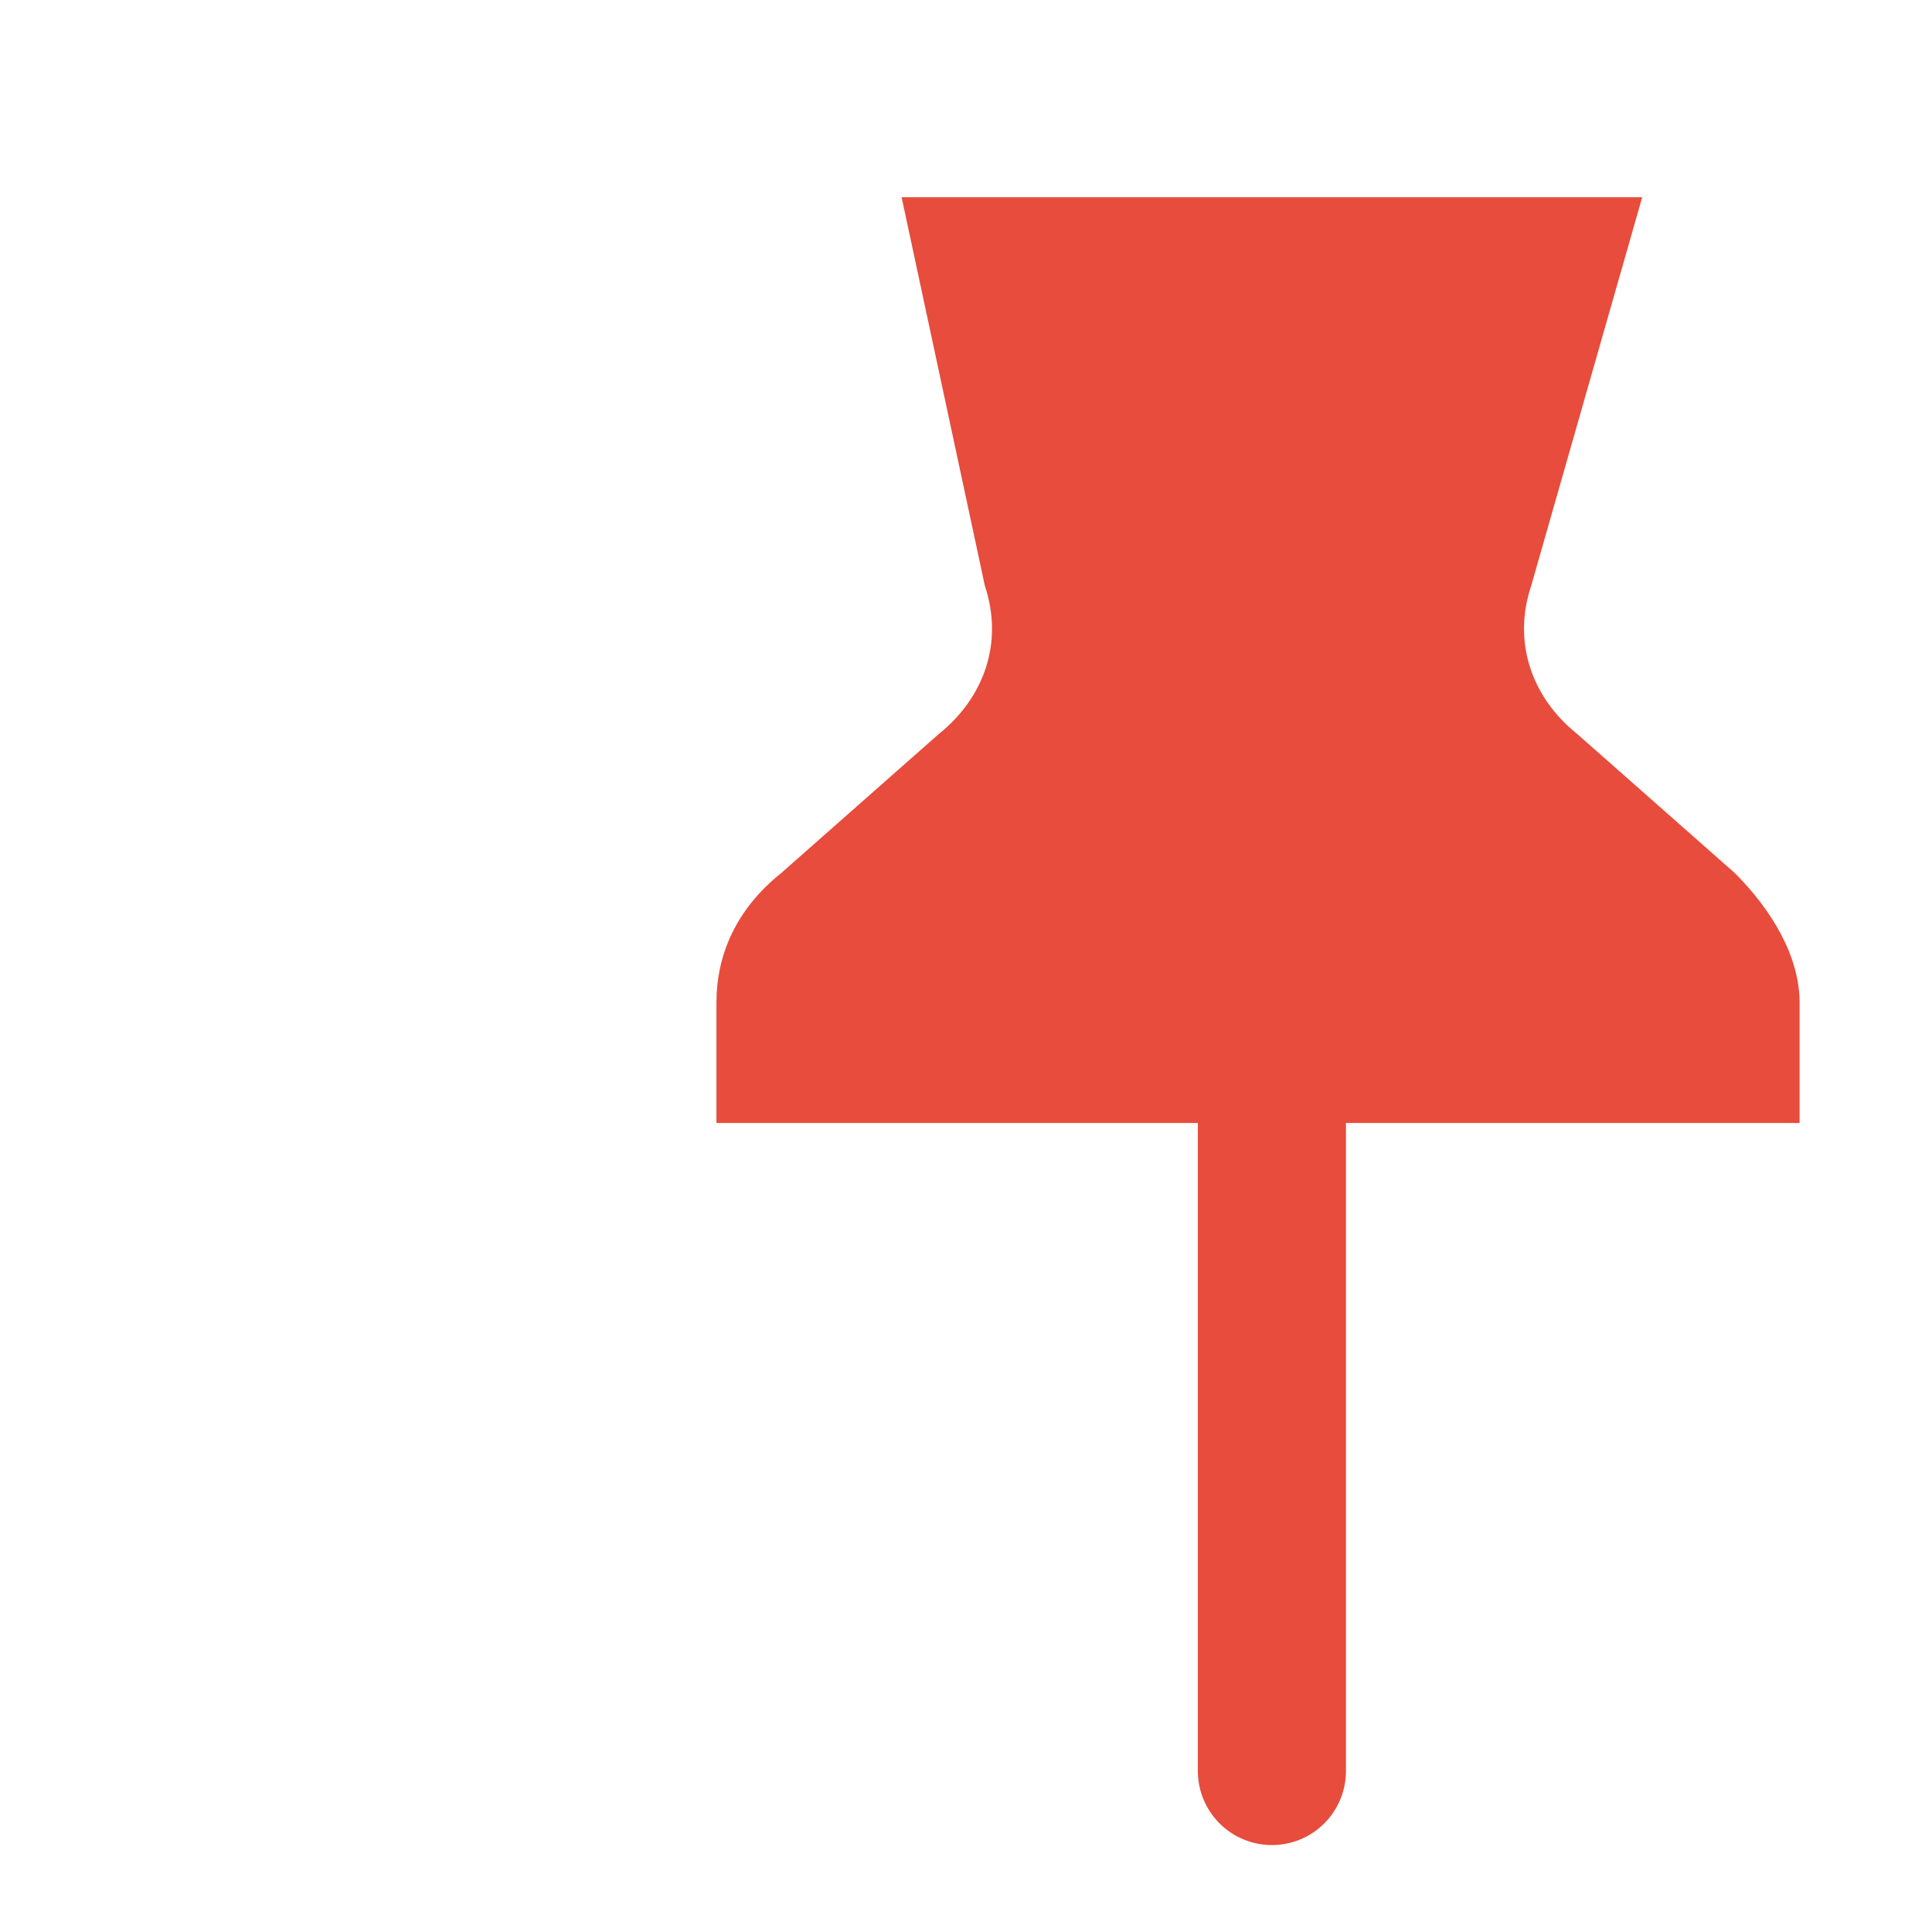
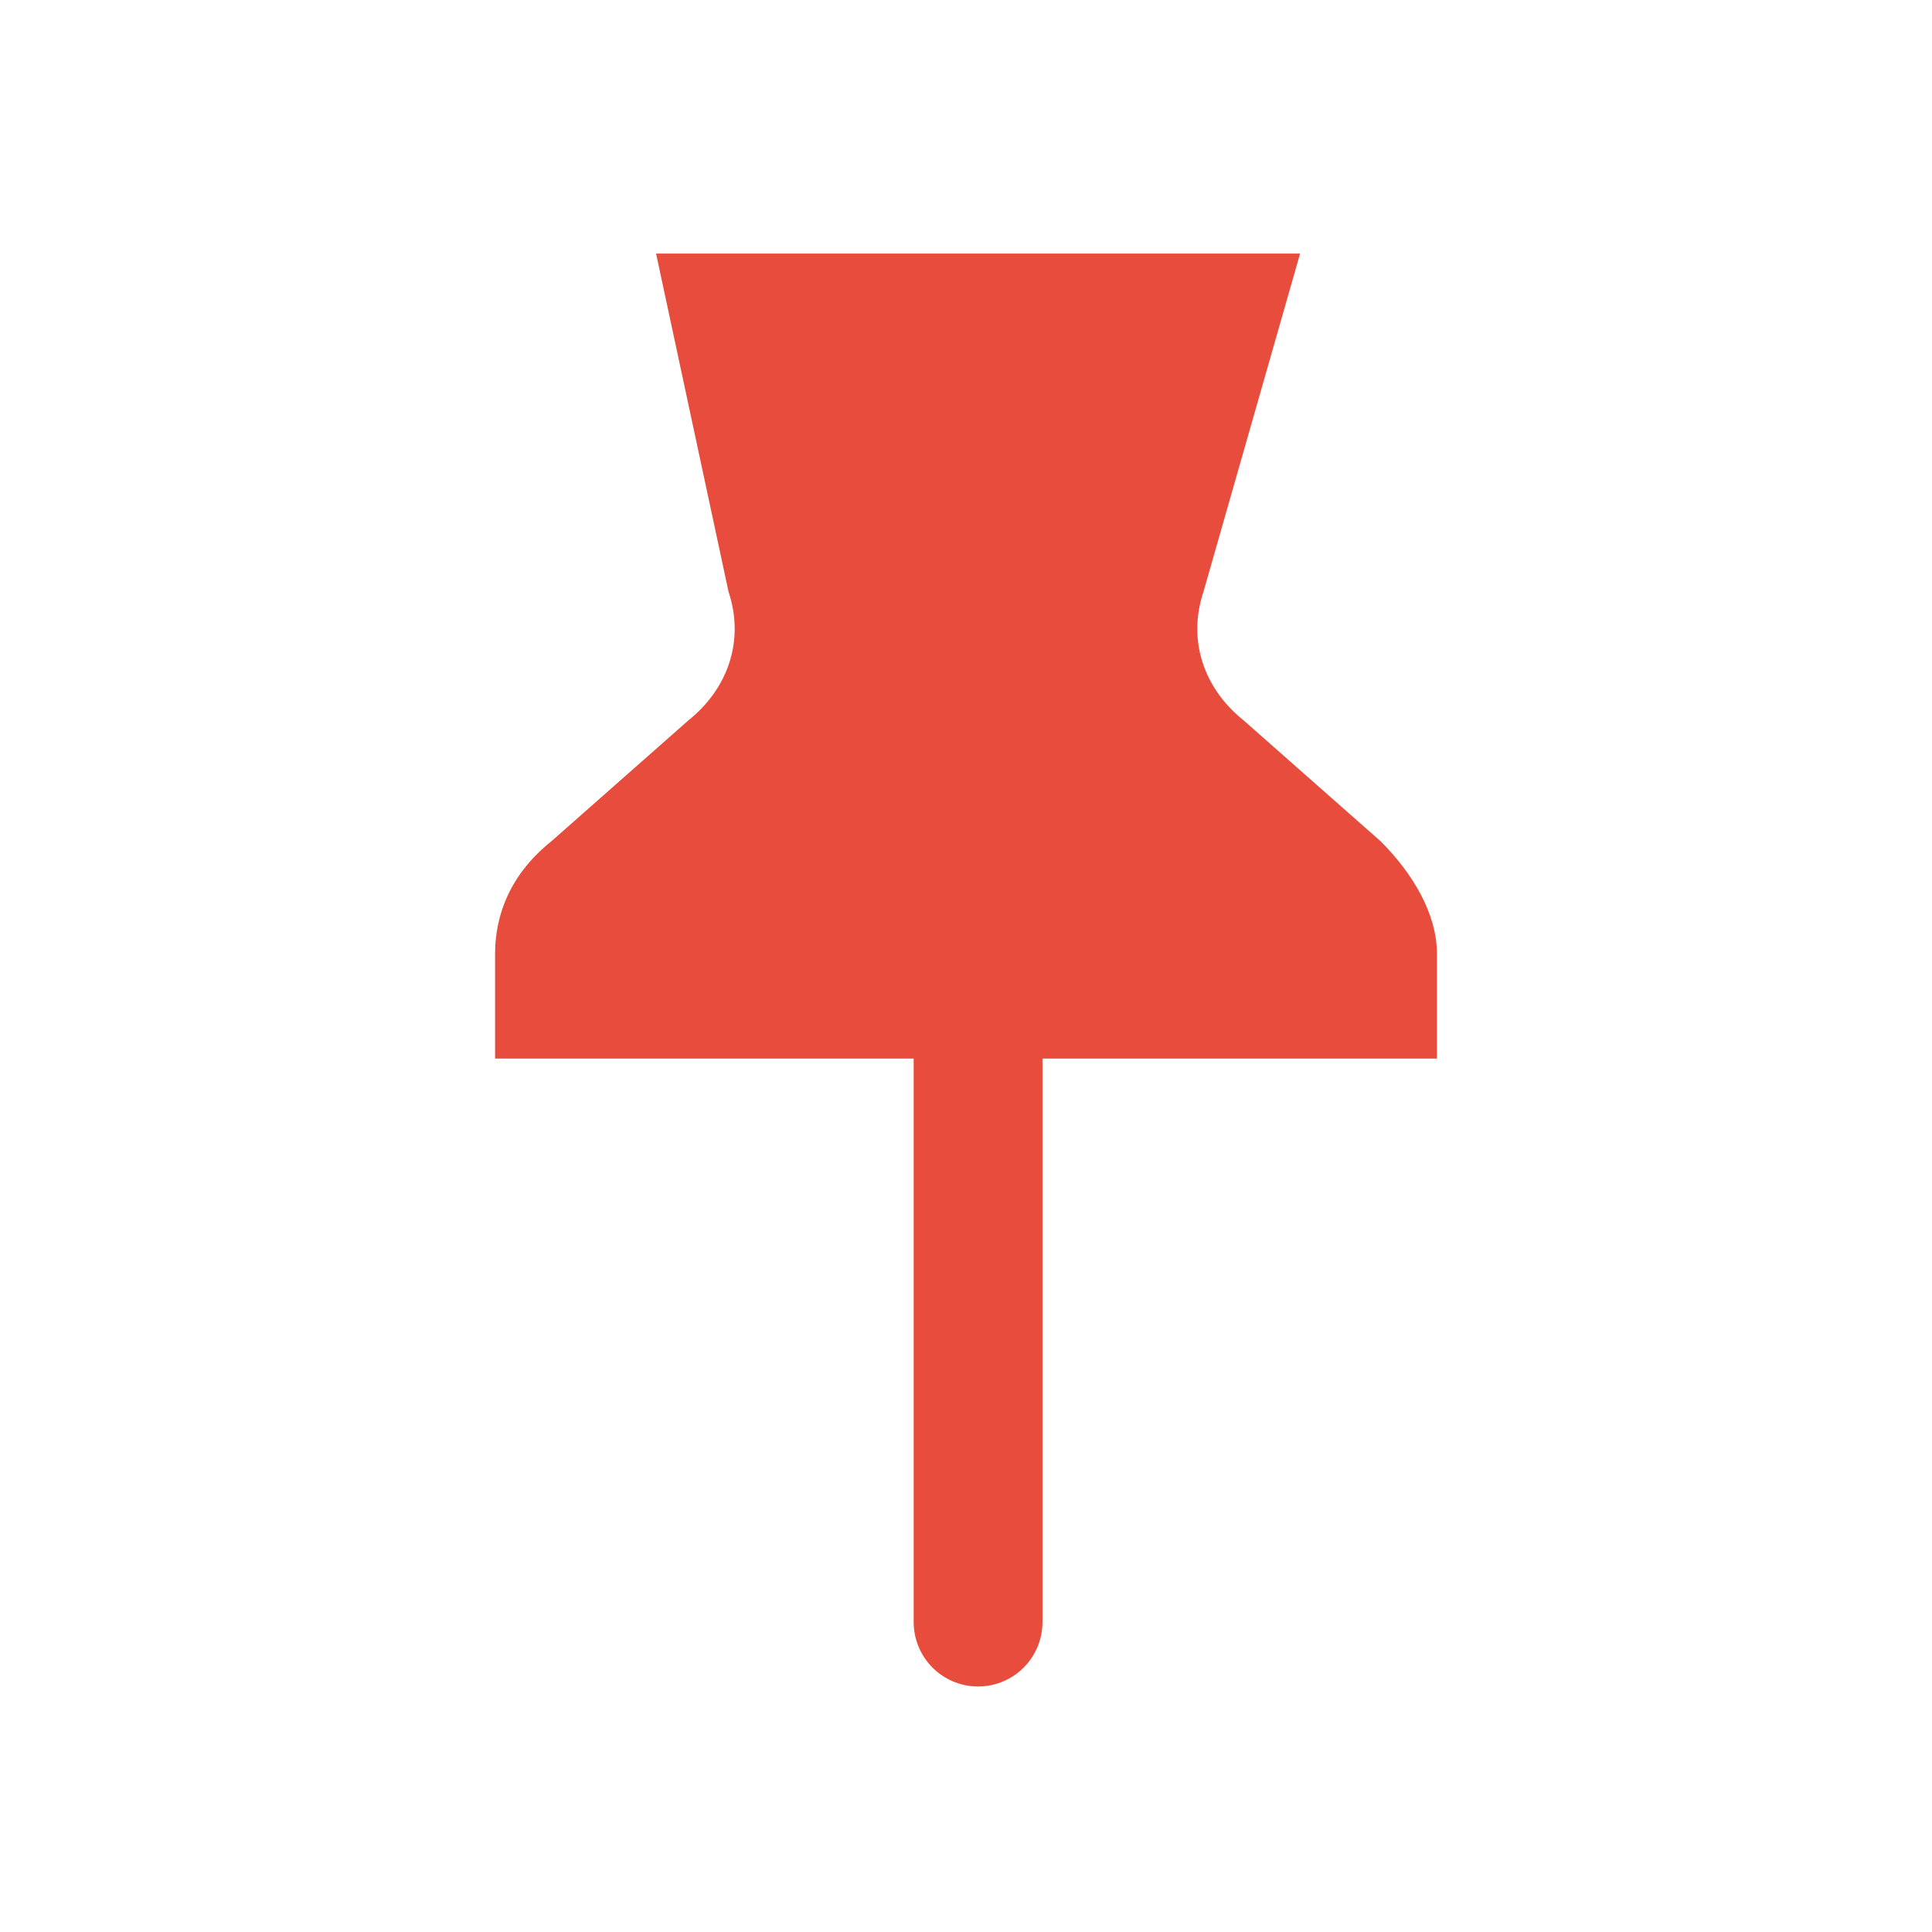
<svg xmlns="http://www.w3.org/2000/svg" width="24" height="24" viewBox="0 0 24 24" fill="none">
-   <g transform="translate(2,-1) scale(1.15)">
+   <g transform="translate(0.15,0.15)">
    <path d="M8 3h8l-1.2 4.2c-.2.6 0 1.2.5 1.6l1.7 1.5c.4.4.7.9.7 1.4v1.3H6v-1.3c0-.5.2-1 .7-1.4l1.7-1.5c.5-.4.7-1 .5-1.6L8 3z" fill="#E74C3C" />
    <path d="M12 13v7" stroke="#E74C3C" stroke-width="1.6" stroke-linecap="round" />
  </g>
</svg>
